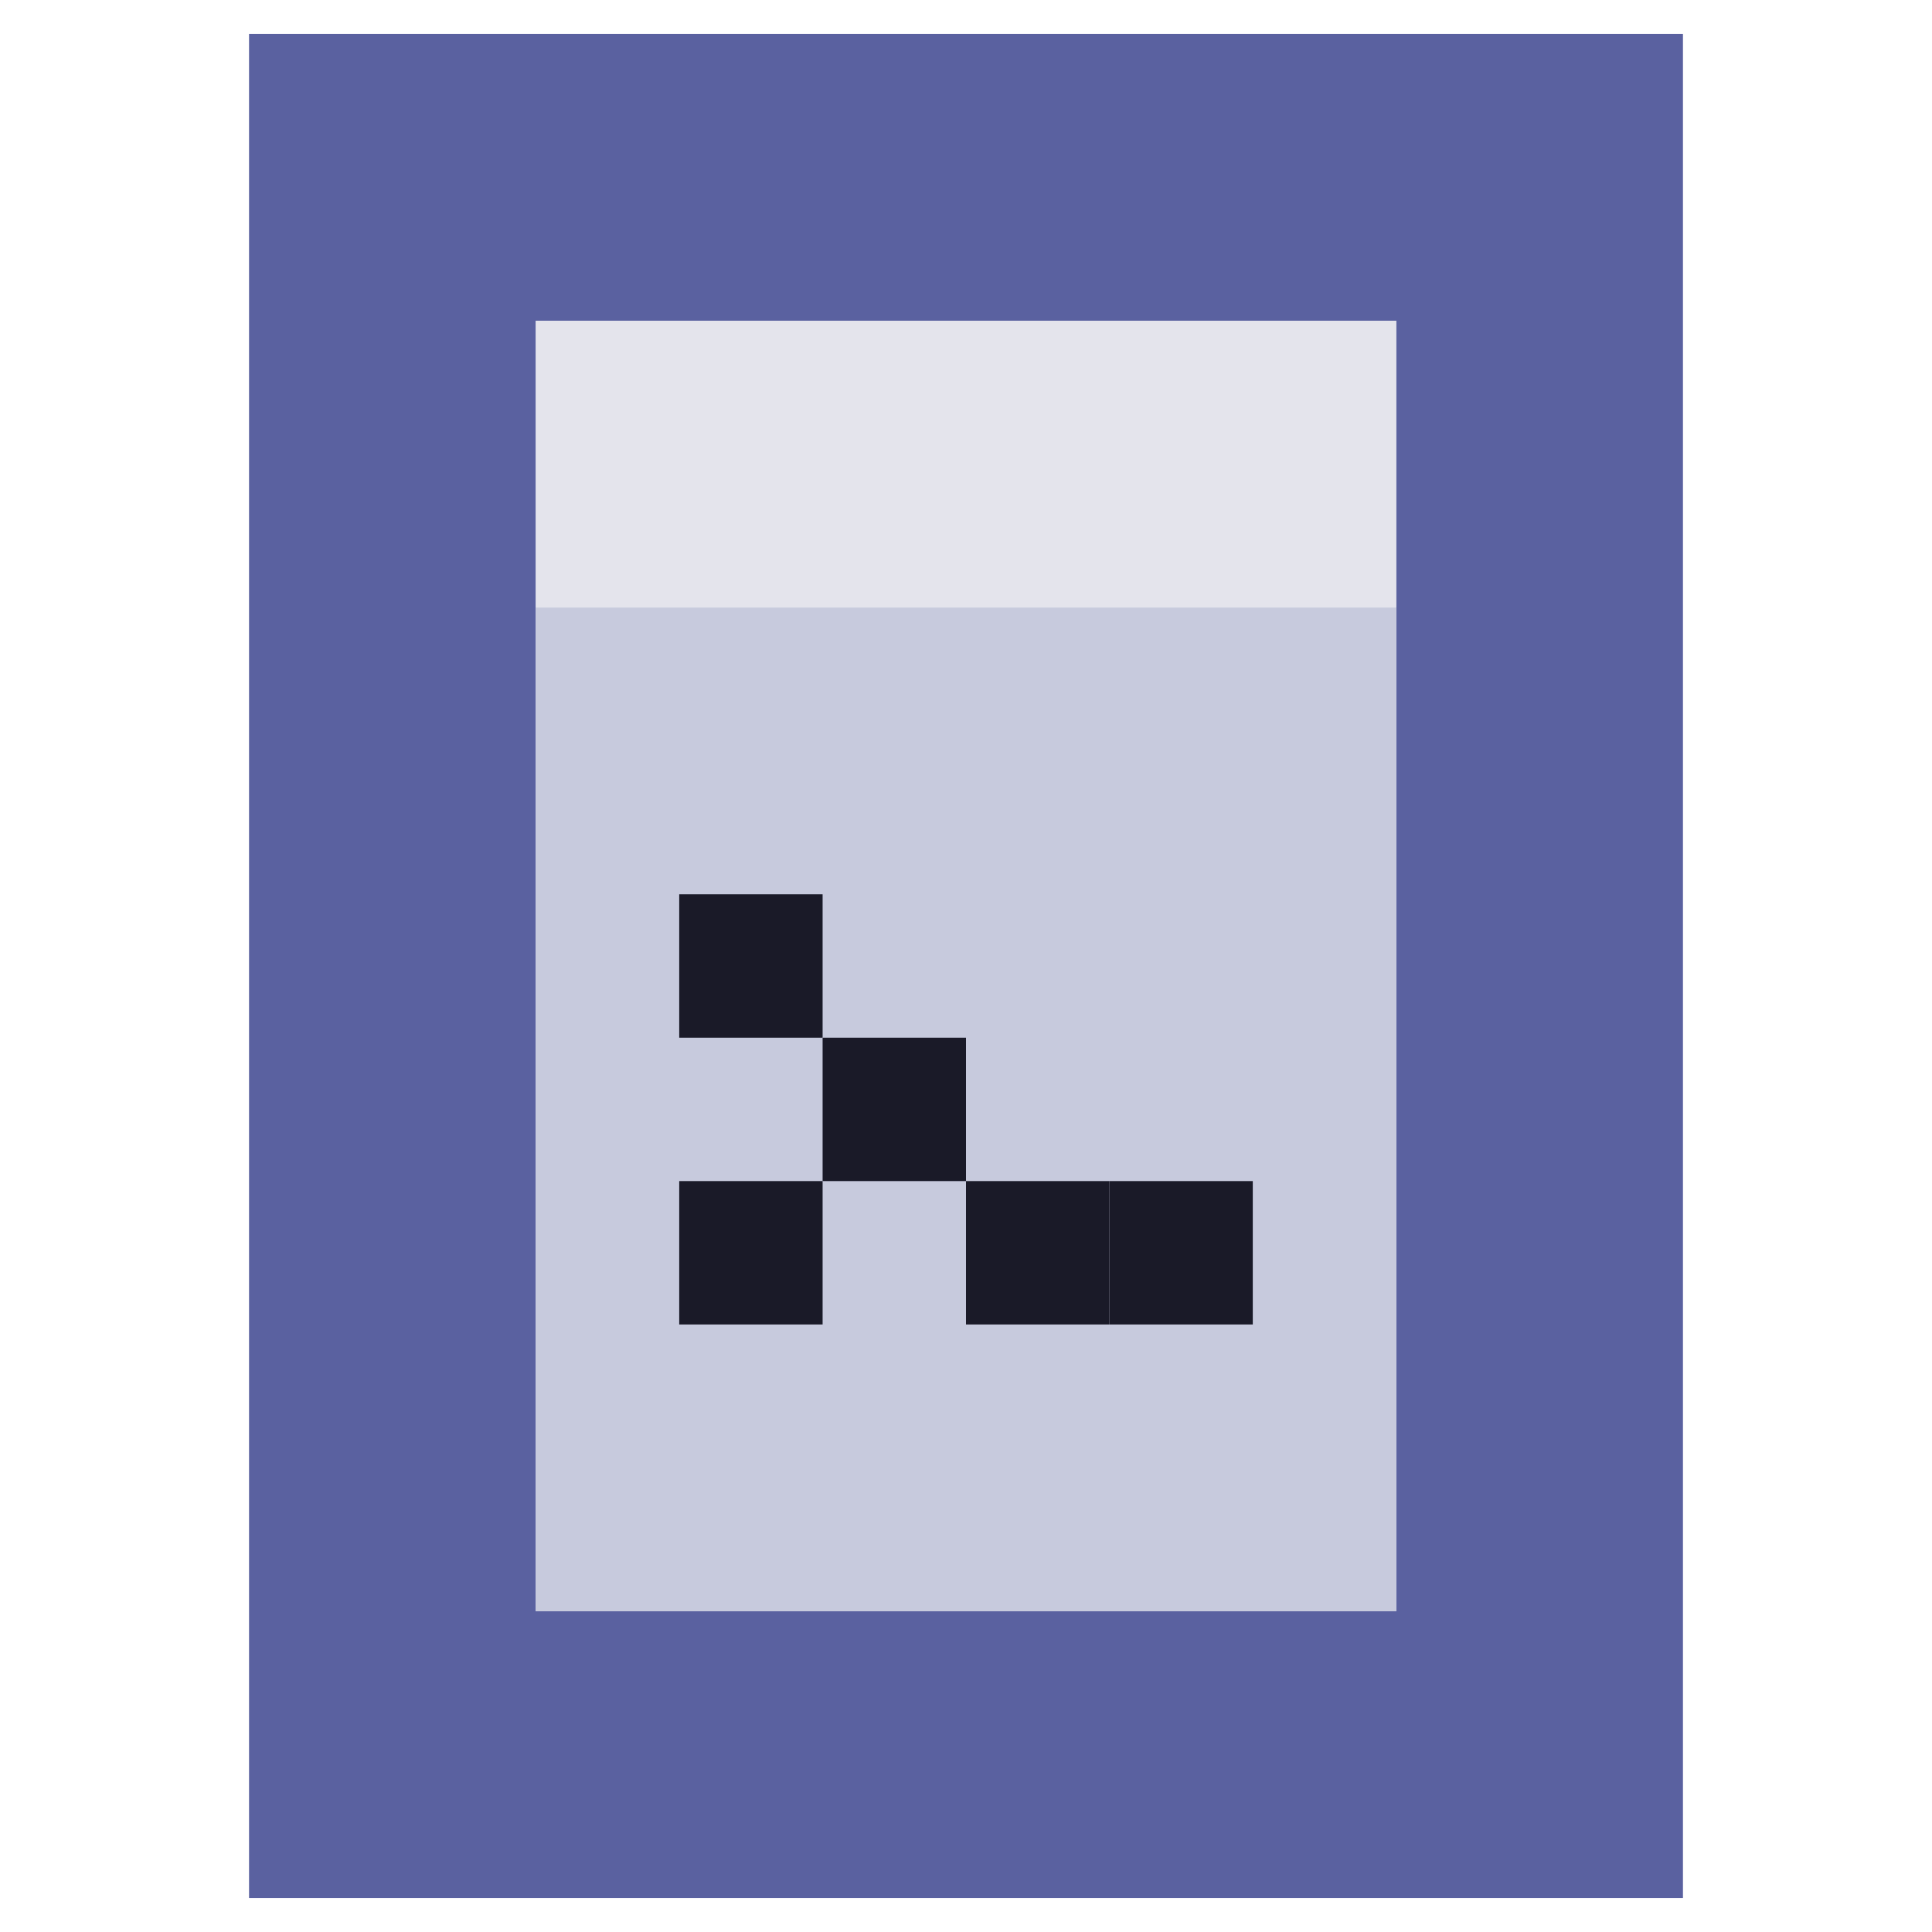
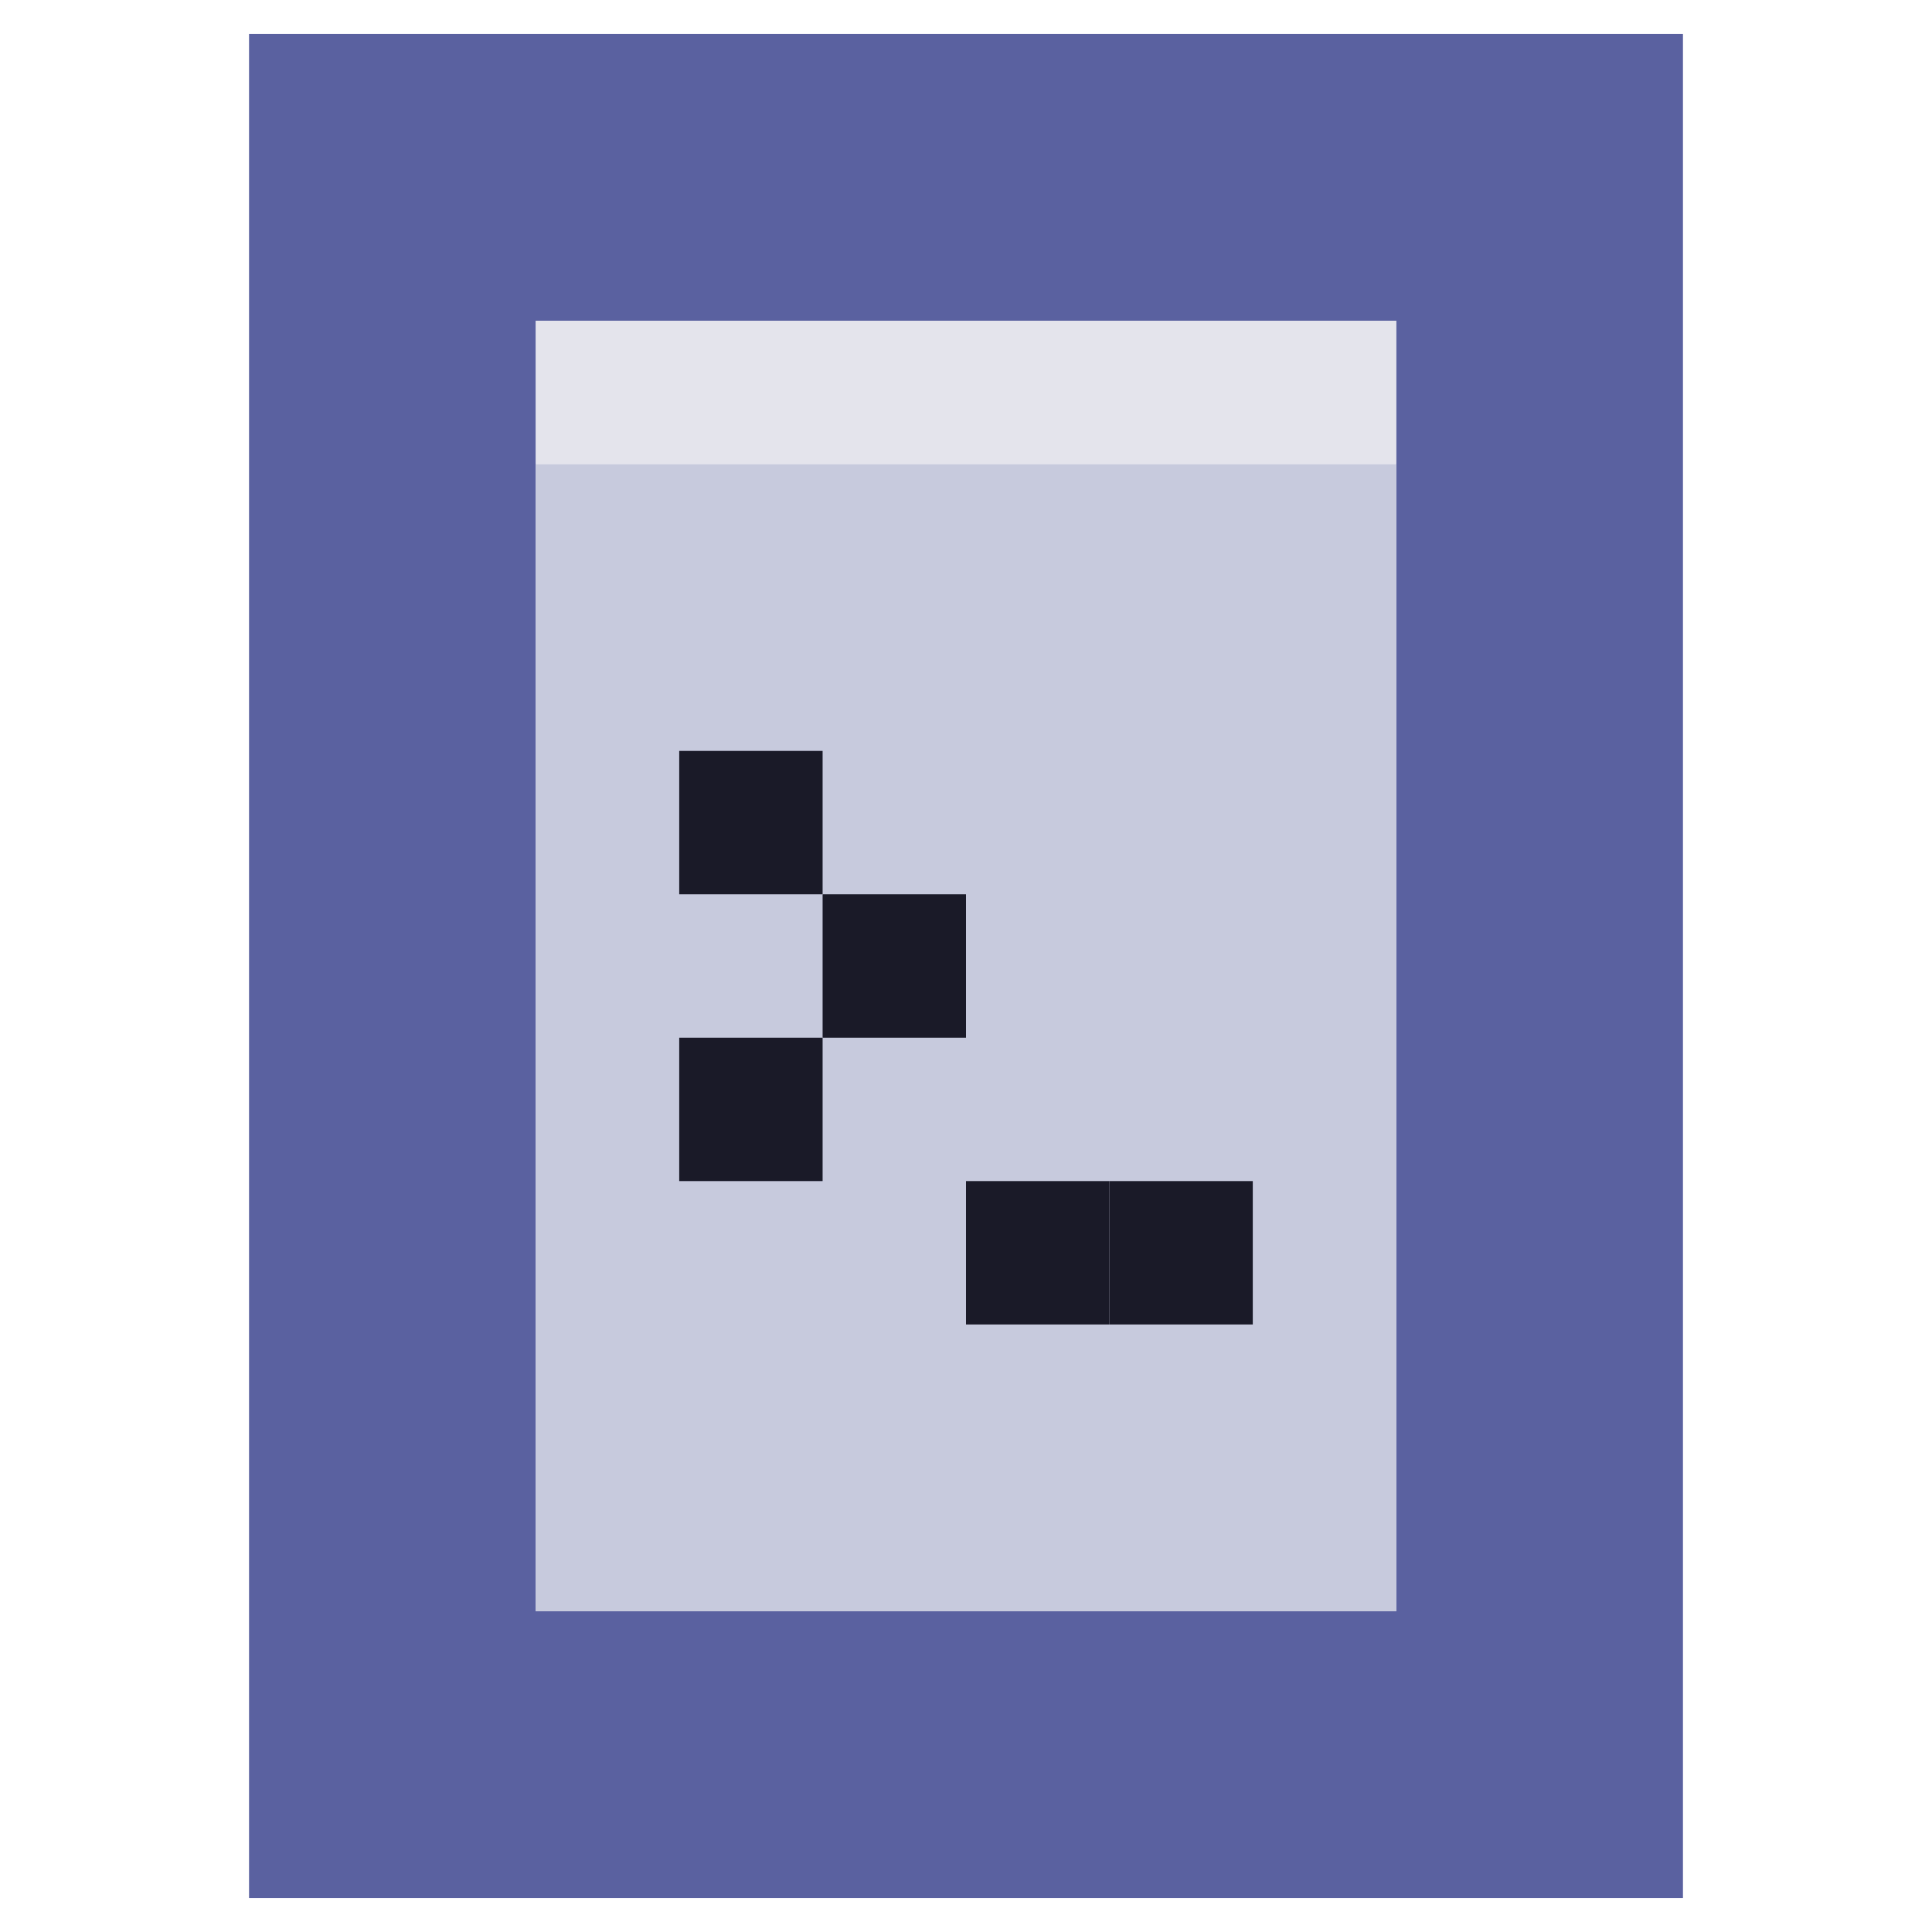
<svg xmlns="http://www.w3.org/2000/svg" width="512" height="512" viewBox="0 0 512 512" fill="none">
  <path fill-rule="evenodd" clip-rule="evenodd" d="M446 9H66V503H446V9ZM370 85H142V427H370V85Z" fill="#5A61A0" />
-   <rect x="142" y="85" width="228" height="76" fill="#E4E4EC" />
-   <rect x="142" y="161" width="228" height="266" fill="#C7CADD" />
+   <rect x="142" y="85" width="228" height="38" fill="#E4E4EC" />
+   <rect x="142" y="123" width="228" height="304" fill="#C7CADD" />
  <g fill="#1A1A28">
-     <rect x="180" y="237" width="38" height="38" />
-     <rect x="218" y="275" width="38" height="38" />
-     <rect x="180" y="313" width="38" height="38" />
+     <rect x="180" y="199" width="38" height="38" />
+     <rect x="218" y="237" width="38" height="38" />
+     <rect x="180" y="275" width="38" height="38" />
    <rect x="256" y="313" width="38" height="38" />
    <rect x="294" y="313" width="38" height="38" />
  </g>
</svg>
